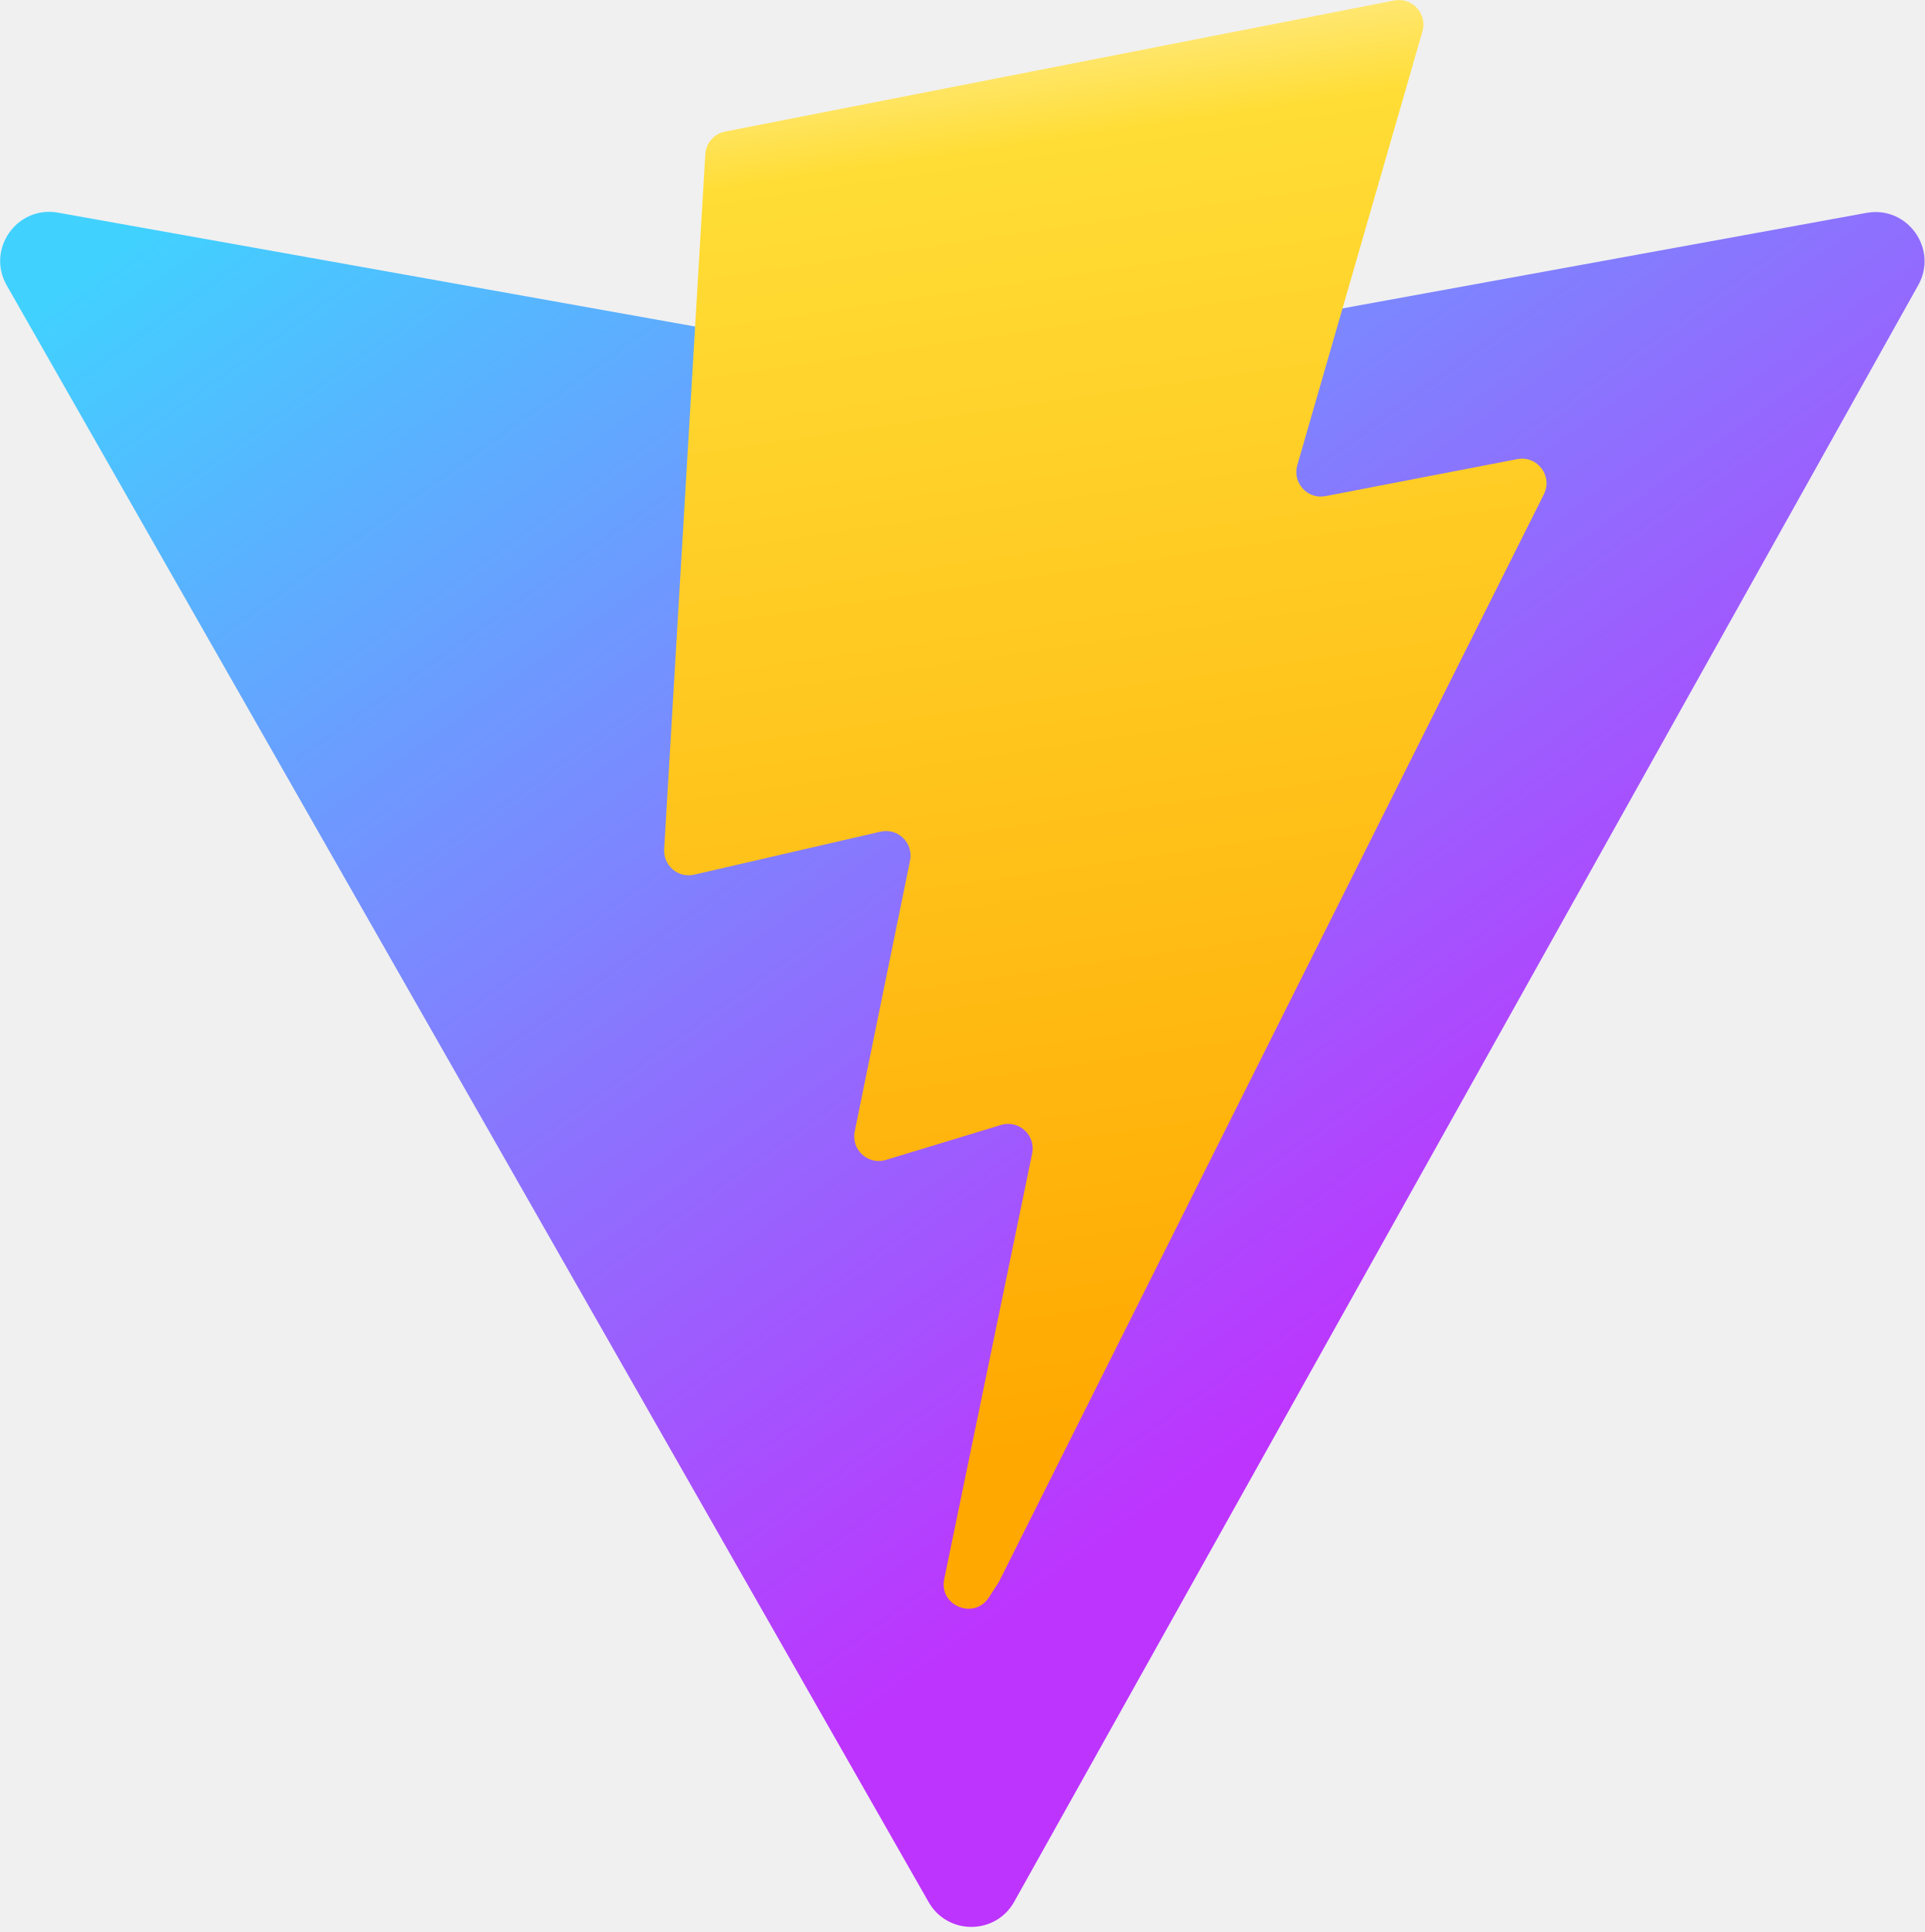
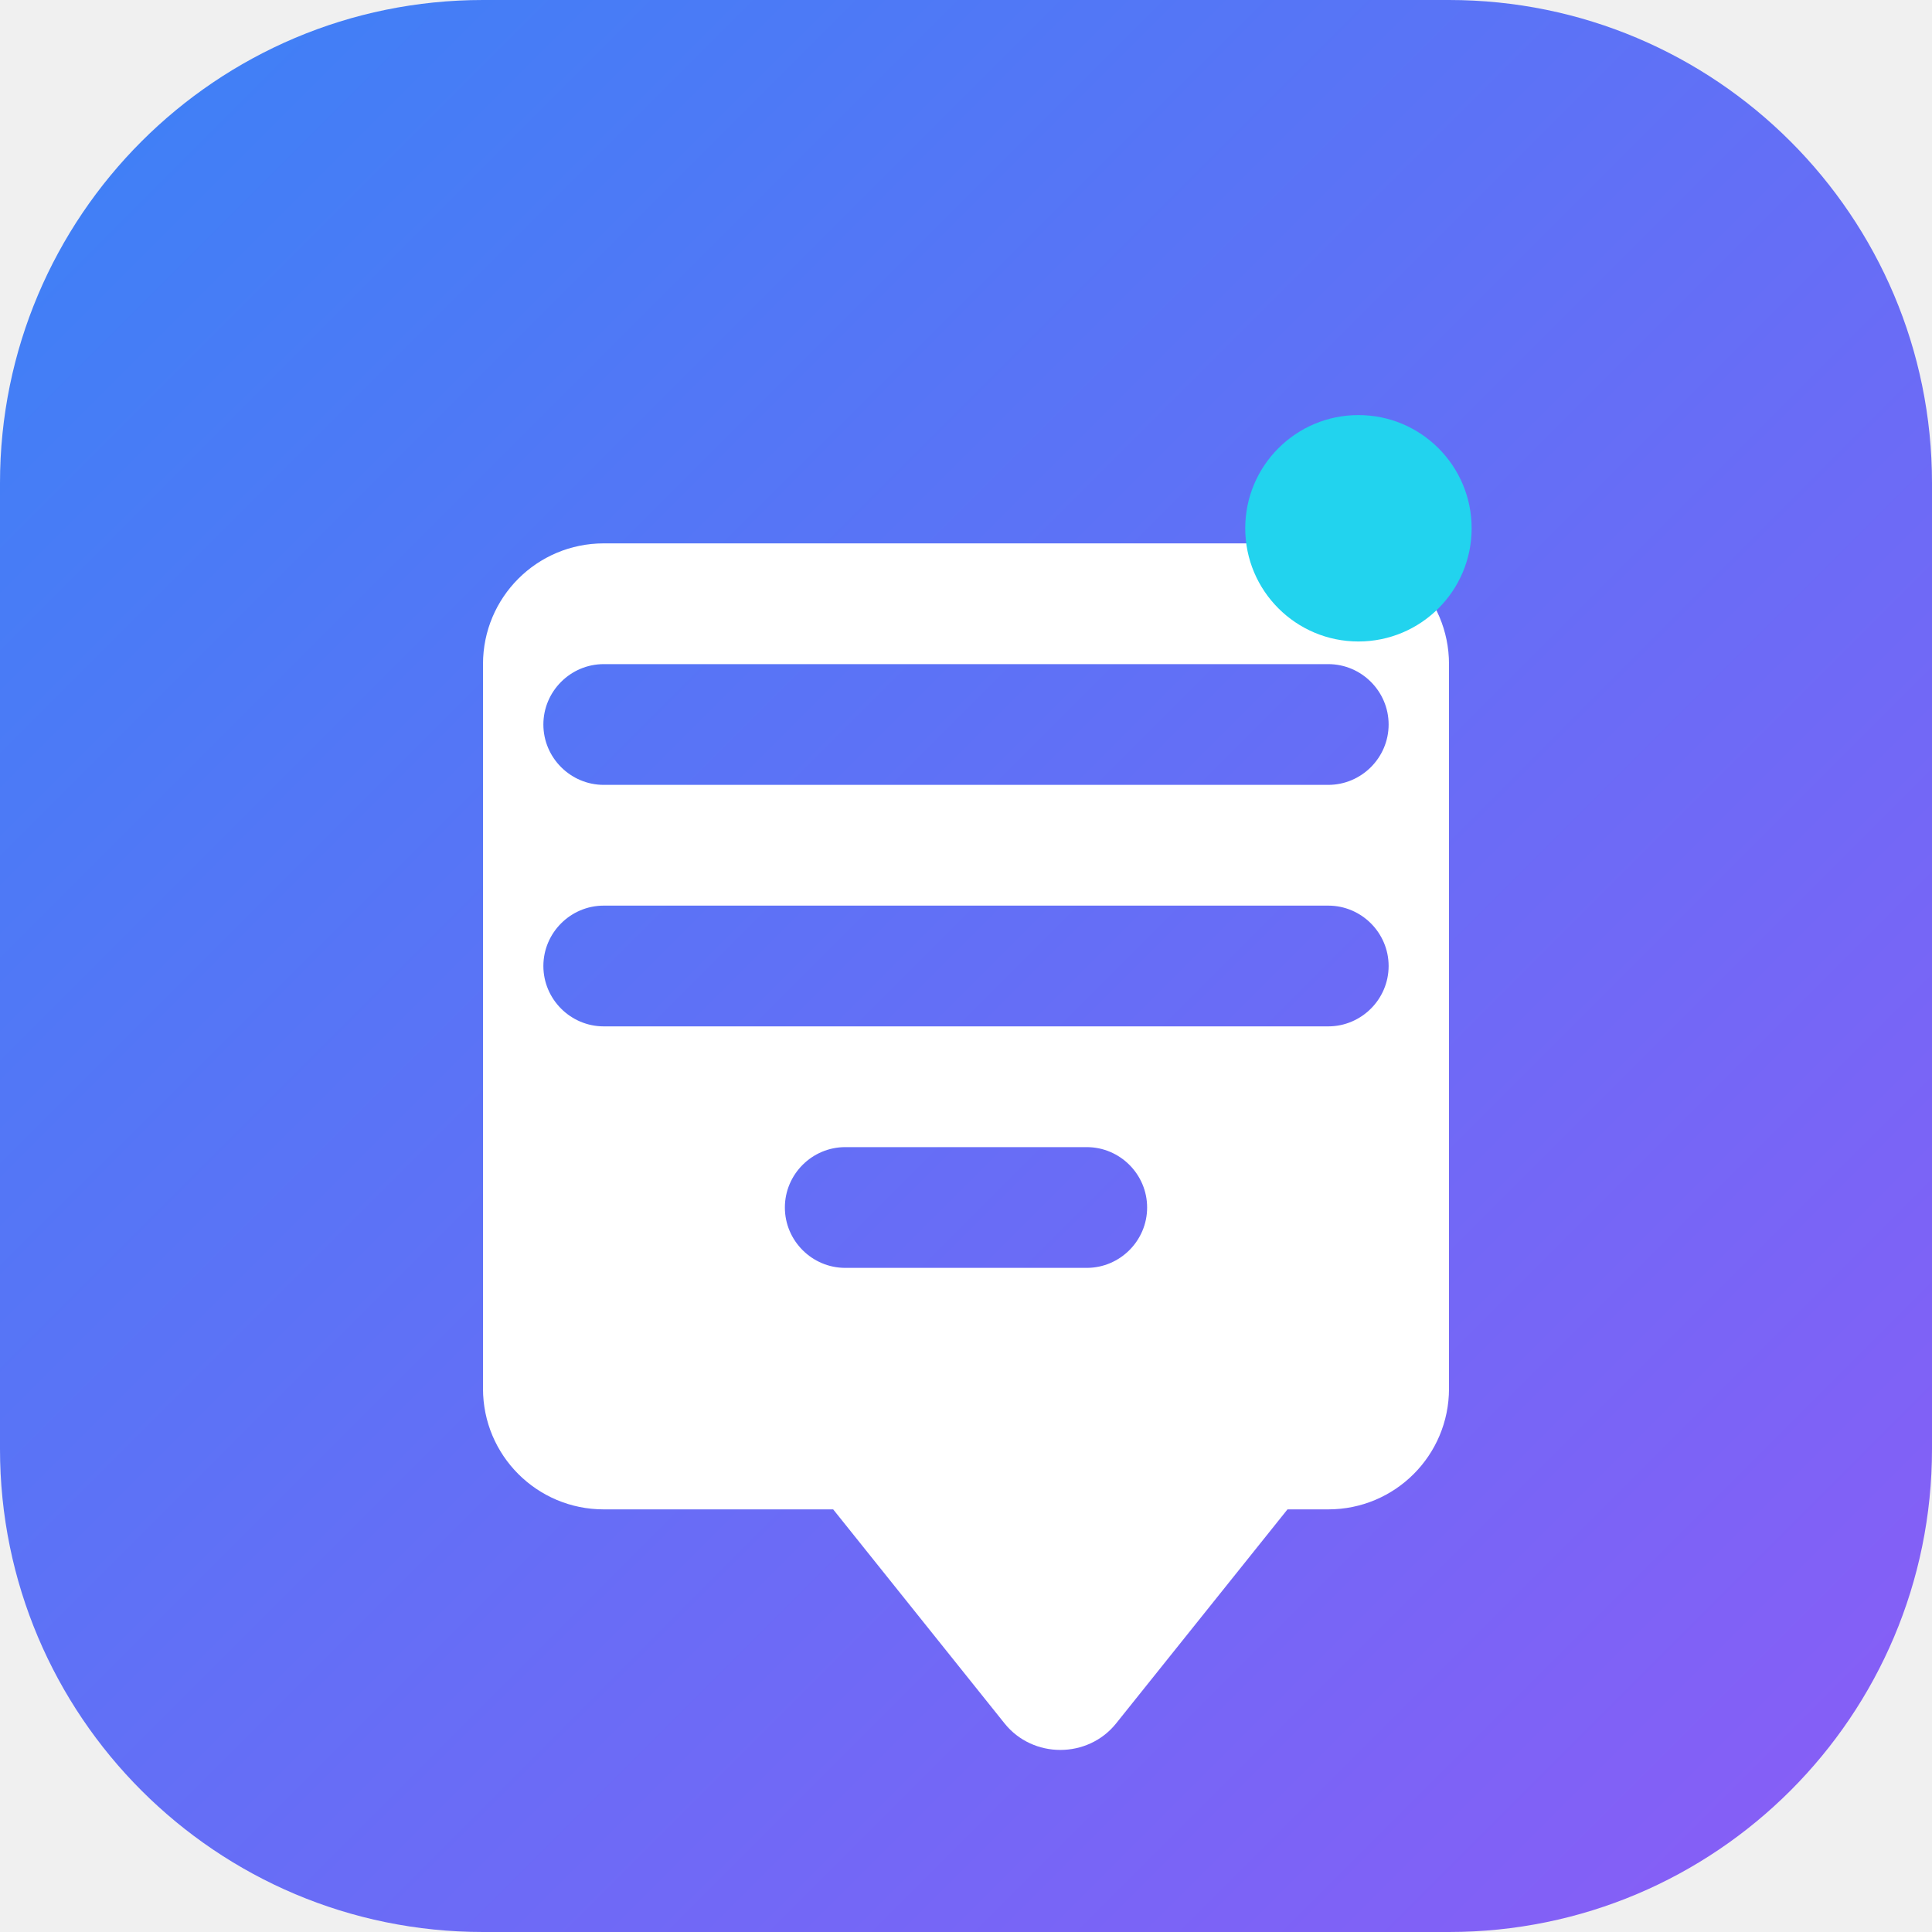
- <svg xmlns="http://www.w3.org/2000/svg" aria-hidden="true" role="img" class="iconify iconify--logos" width="31.88" height="32" preserveAspectRatio="xMidYMid meet" viewBox="0 0 256 257">
+ <svg xmlns="http://www.w3.org/2000/svg" viewBox="0 0 512 512" width="512" height="512">
  <defs>
-     <linearGradient id="IconifyId1813088fe1fbc01fb466" x1="-.828%" x2="57.636%" y1="7.652%" y2="78.411%">
-       <stop offset="0%" stop-color="#41D1FF" />
-       <stop offset="100%" stop-color="#BD34FE" />
-     </linearGradient>
-     <linearGradient id="IconifyId1813088fe1fbc01fb467" x1="43.376%" x2="50.316%" y1="2.242%" y2="89.03%">
-       <stop offset="0%" stop-color="#FFEA83" />
-       <stop offset="8.333%" stop-color="#FFDD35" />
-       <stop offset="100%" stop-color="#FFA800" />
+     <linearGradient id="grad1" x1="0%" y1="0%" x2="100%" y2="100%">
+       <stop offset="0%" style="stop-color:#3b82f6;stop-opacity:1" />
+       <stop offset="100%" style="stop-color:#8b5cf6;stop-opacity:1" />
    </linearGradient>
  </defs>
-   <path fill="url(#IconifyId1813088fe1fbc01fb466)" d="M255.153 37.938L134.897 252.976c-2.483 4.44-8.862 4.466-11.382.048L.875 37.958c-2.746-4.814 1.371-10.646 6.827-9.67l120.385 21.517a6.537 6.537 0 0 0 2.322-.004l117.867-21.483c5.438-.991 9.574 4.796 6.877 9.62Z" />
-   <path fill="url(#IconifyId1813088fe1fbc01fb467)" d="M185.432.063L96.44 17.501a3.268 3.268 0 0 0-2.634 3.014l-5.474 92.456a3.268 3.268 0 0 0 3.997 3.378l24.777-5.718c2.318-.535 4.413 1.507 3.936 3.838l-7.361 36.047c-.495 2.426 1.782 4.5 4.151 3.78l15.304-4.649c2.372-.72 4.652 1.36 4.15 3.788l-11.698 56.621c-.732 3.542 3.979 5.473 5.943 2.437l1.313-2.028l72.516-144.72c1.215-2.423-.88-5.186-3.54-4.672l-25.505 4.922c-2.396.462-4.435-1.77-3.759-4.114l16.646-57.705c.677-2.35-1.37-4.583-3.769-4.113Z" />
+   <rect x="0" y="0" width="512" height="512" rx="128" fill="url(#grad1)" />
+   <path d="M352 144H160c-17.7 0-32 14.3-32 32v192c0 17.7 14.3 32 32 32h60.8l45.4 56.7c7.5 9.4 22.1 9.4 29.6 0l45.4-56.7H352c17.7 0 32-14.3 32-32V176c0-17.7-14.3-32-32-32zm-64 192h-64c-8.8 0-16-7.2-16-16s7.2-16 16-16h64c8.8 0 16 7.2 16 16s-7.2 16-16 16zm64-64H160c-8.8 0-16-7.2-16-16s7.2-16 16-16h192c8.8 0 16 7.2 16 16s-7.2 16-16 16zm0-64H160c-8.8 0-16-7.2-16-16s7.2-16 16-16h192c8.8 0 16 7.2 16 16s-7.2 16-16 16z" fill="white" />
+   <circle cx="360" cy="140" r="30" fill="#22d3ee" />
</svg>
